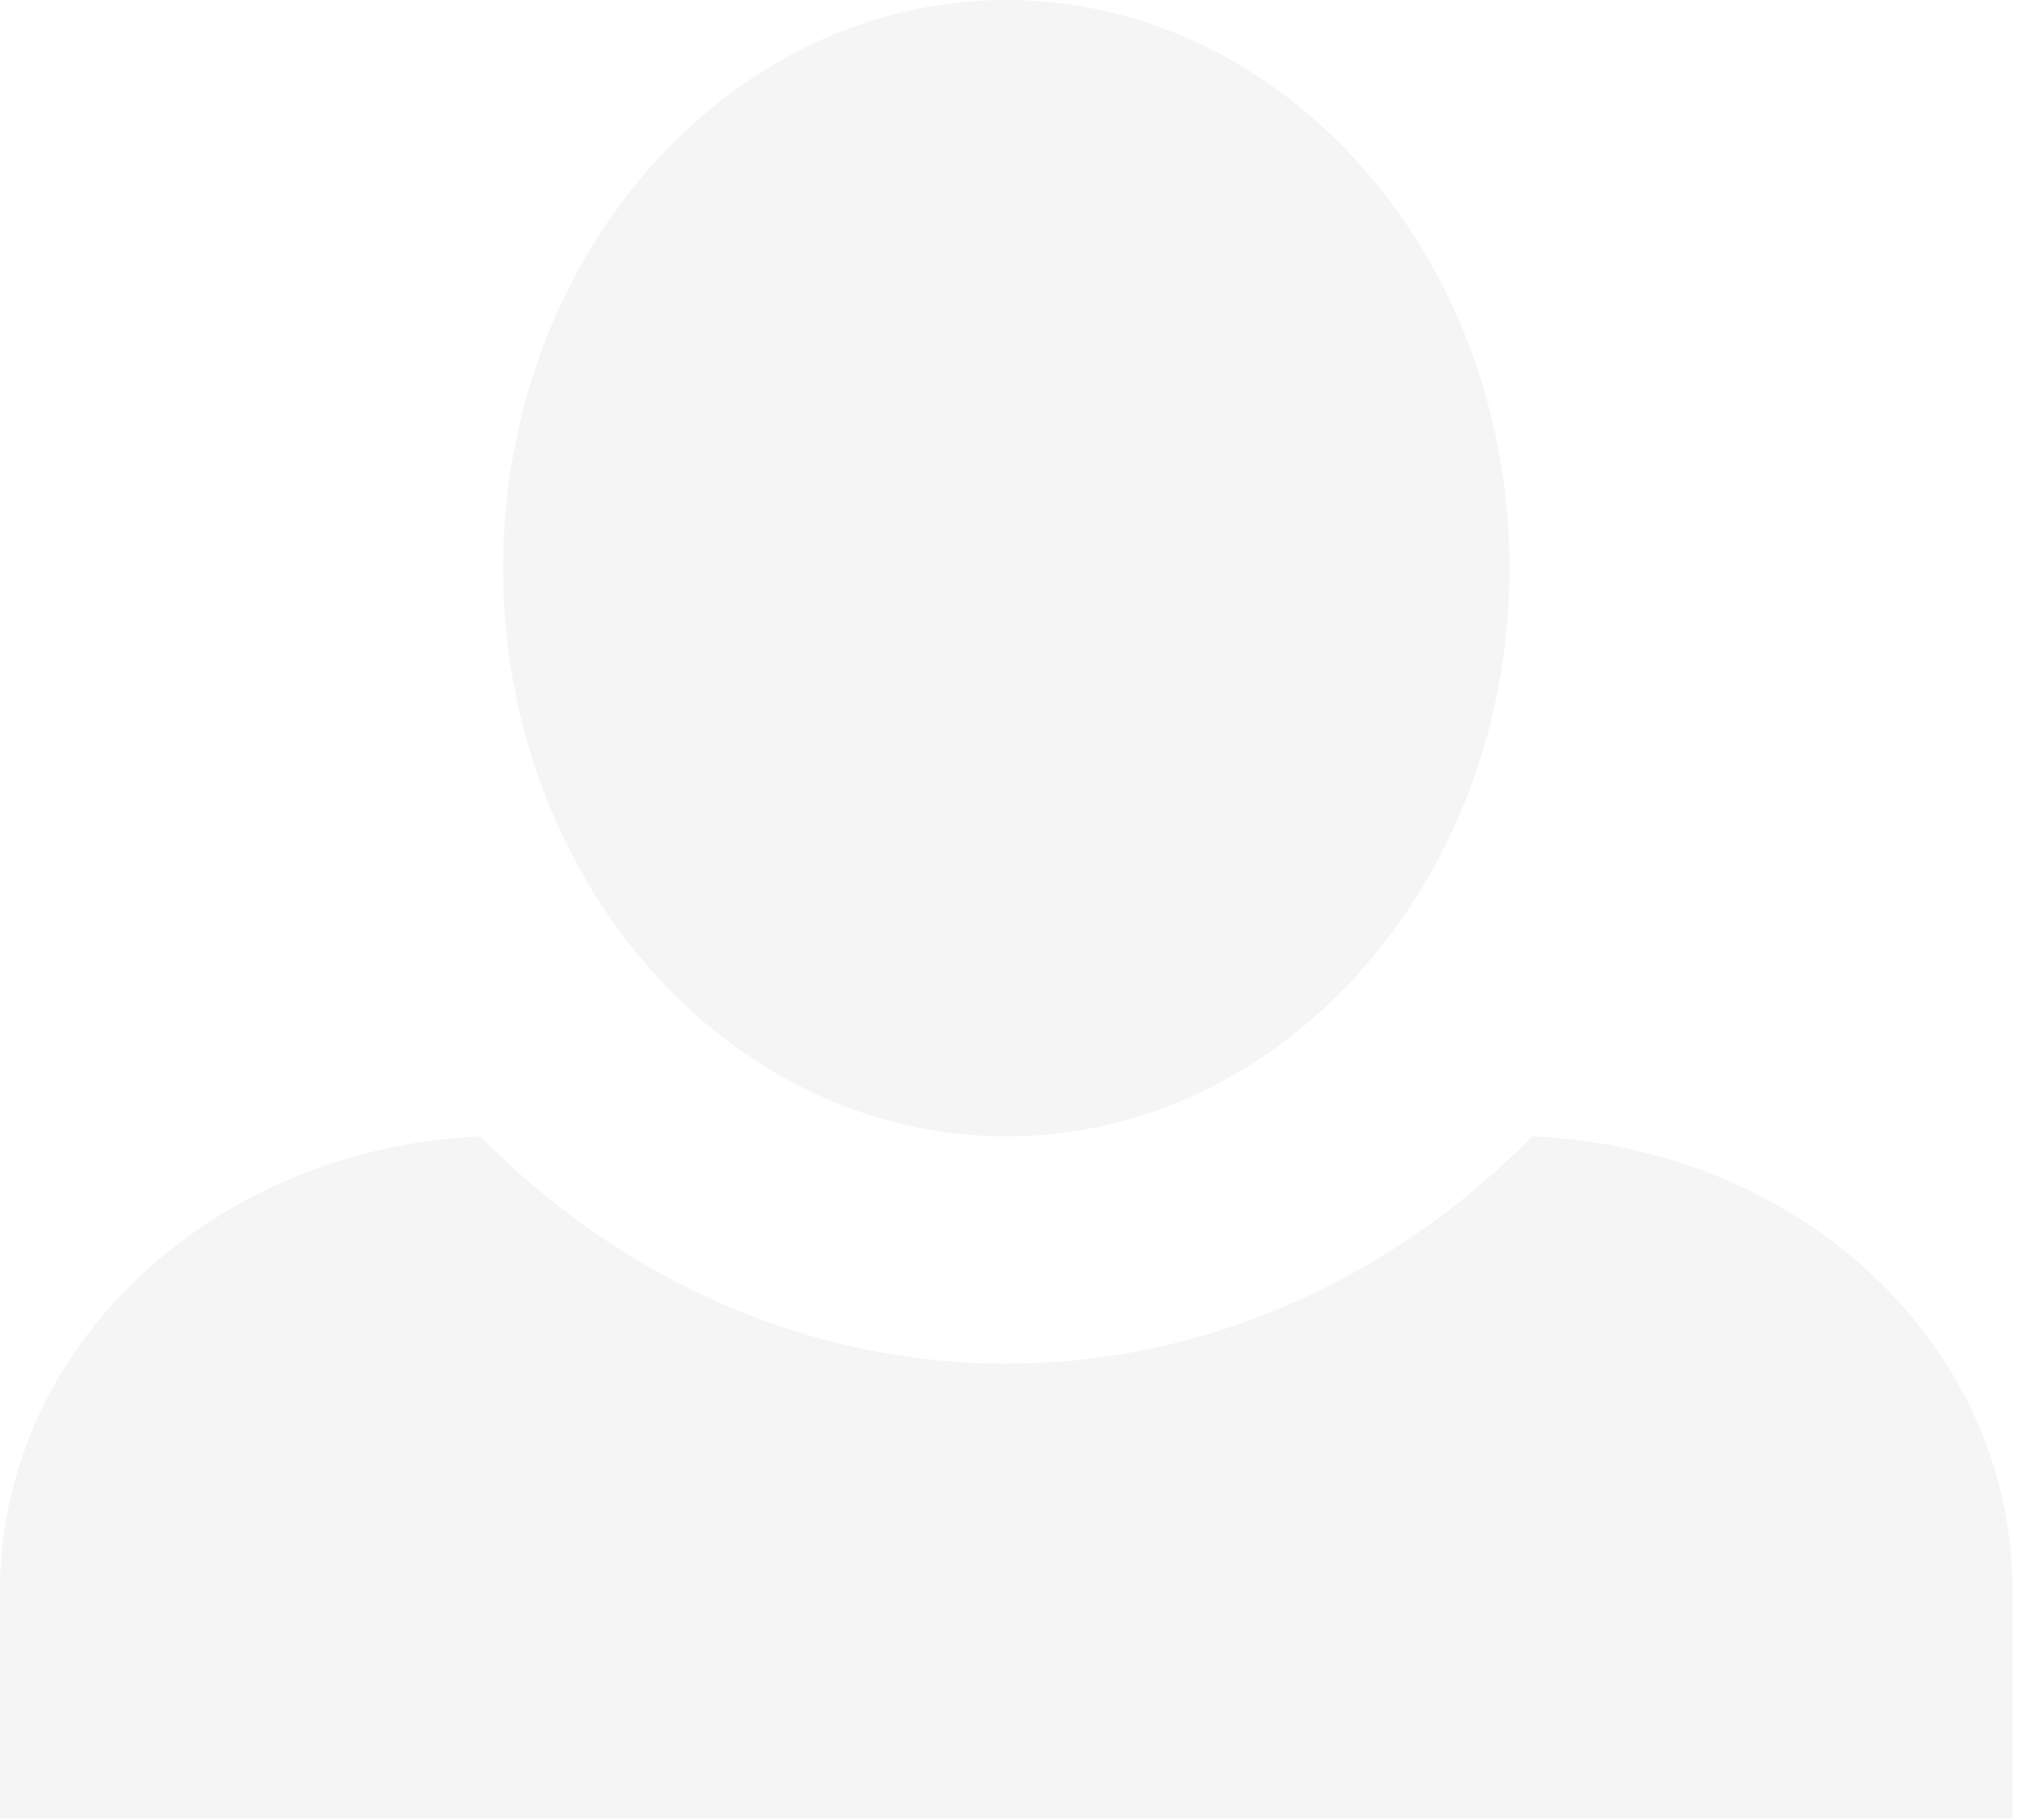
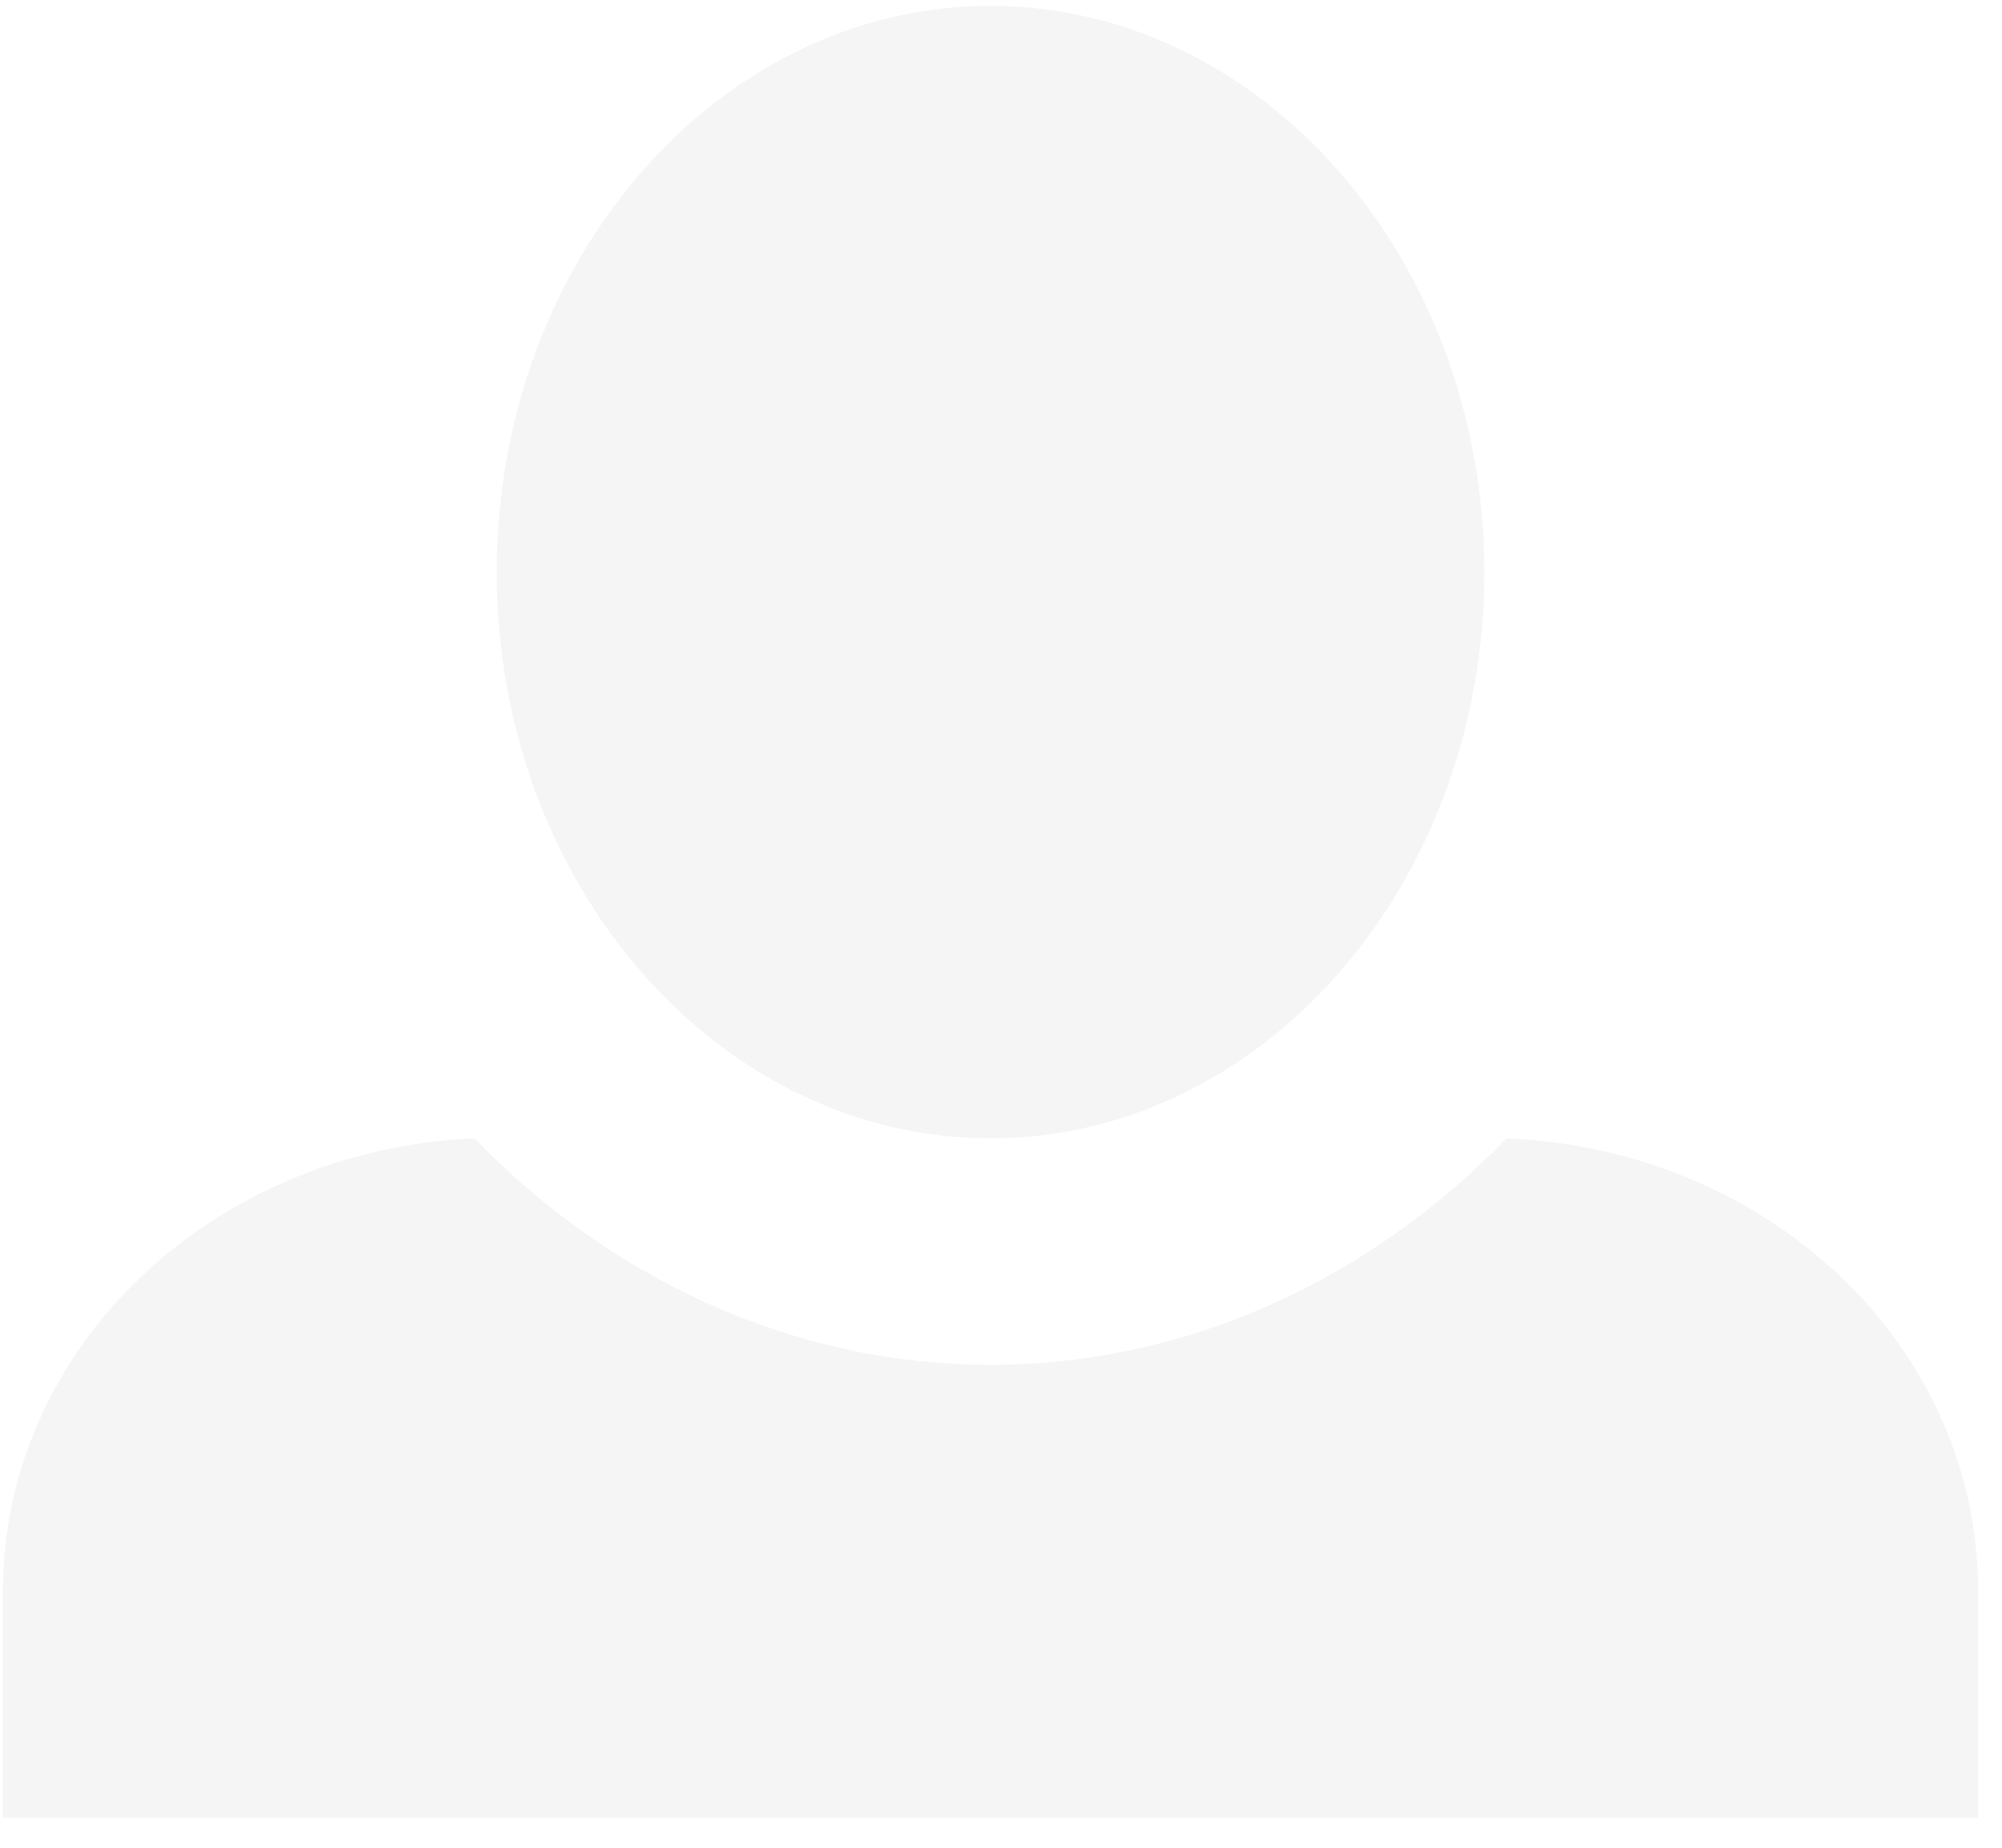
- <svg xmlns="http://www.w3.org/2000/svg" width="65" height="58" viewBox="0 0 65 58" fill="none">
-   <path d="M32.064 0C23.246 0 16.032 8.113 16.032 18.11C16.032 28.106 23.246 36.219 32.064 36.219C40.881 36.219 48.095 28.106 48.095 18.11C48.095 8.113 40.881 0 32.064 0ZM15.31 36.219C6.814 36.581 0 42.883 0 50.707V57.951H64.127V50.707C64.127 42.883 57.394 36.581 48.817 36.219C44.488 40.638 38.556 43.463 32.064 43.463C25.571 43.463 19.639 40.638 15.31 36.219Z" fill="#F5F5F5" />
+ <svg xmlns="http://www.w3.org/2000/svg" width="65" height="60" viewBox="0 0 65 60" fill="none">
+   <path d="M32.159 0.191C23.342 0.191 16.127 8.428 16.127 18.578C16.127 28.727 23.342 36.964 32.159 36.964C40.977 36.964 48.191 28.727 48.191 18.578C48.191 8.428 40.977 0.191 32.159 0.191ZM15.406 36.964C6.909 37.331 0.095 43.73 0.095 51.673V59.027H64.223V51.673C64.223 43.73 57.489 37.331 48.912 36.964C44.584 41.45 38.652 44.318 32.159 44.318C25.666 44.318 19.734 41.45 15.406 36.964Z" fill="#F5F5F5" />
</svg>
